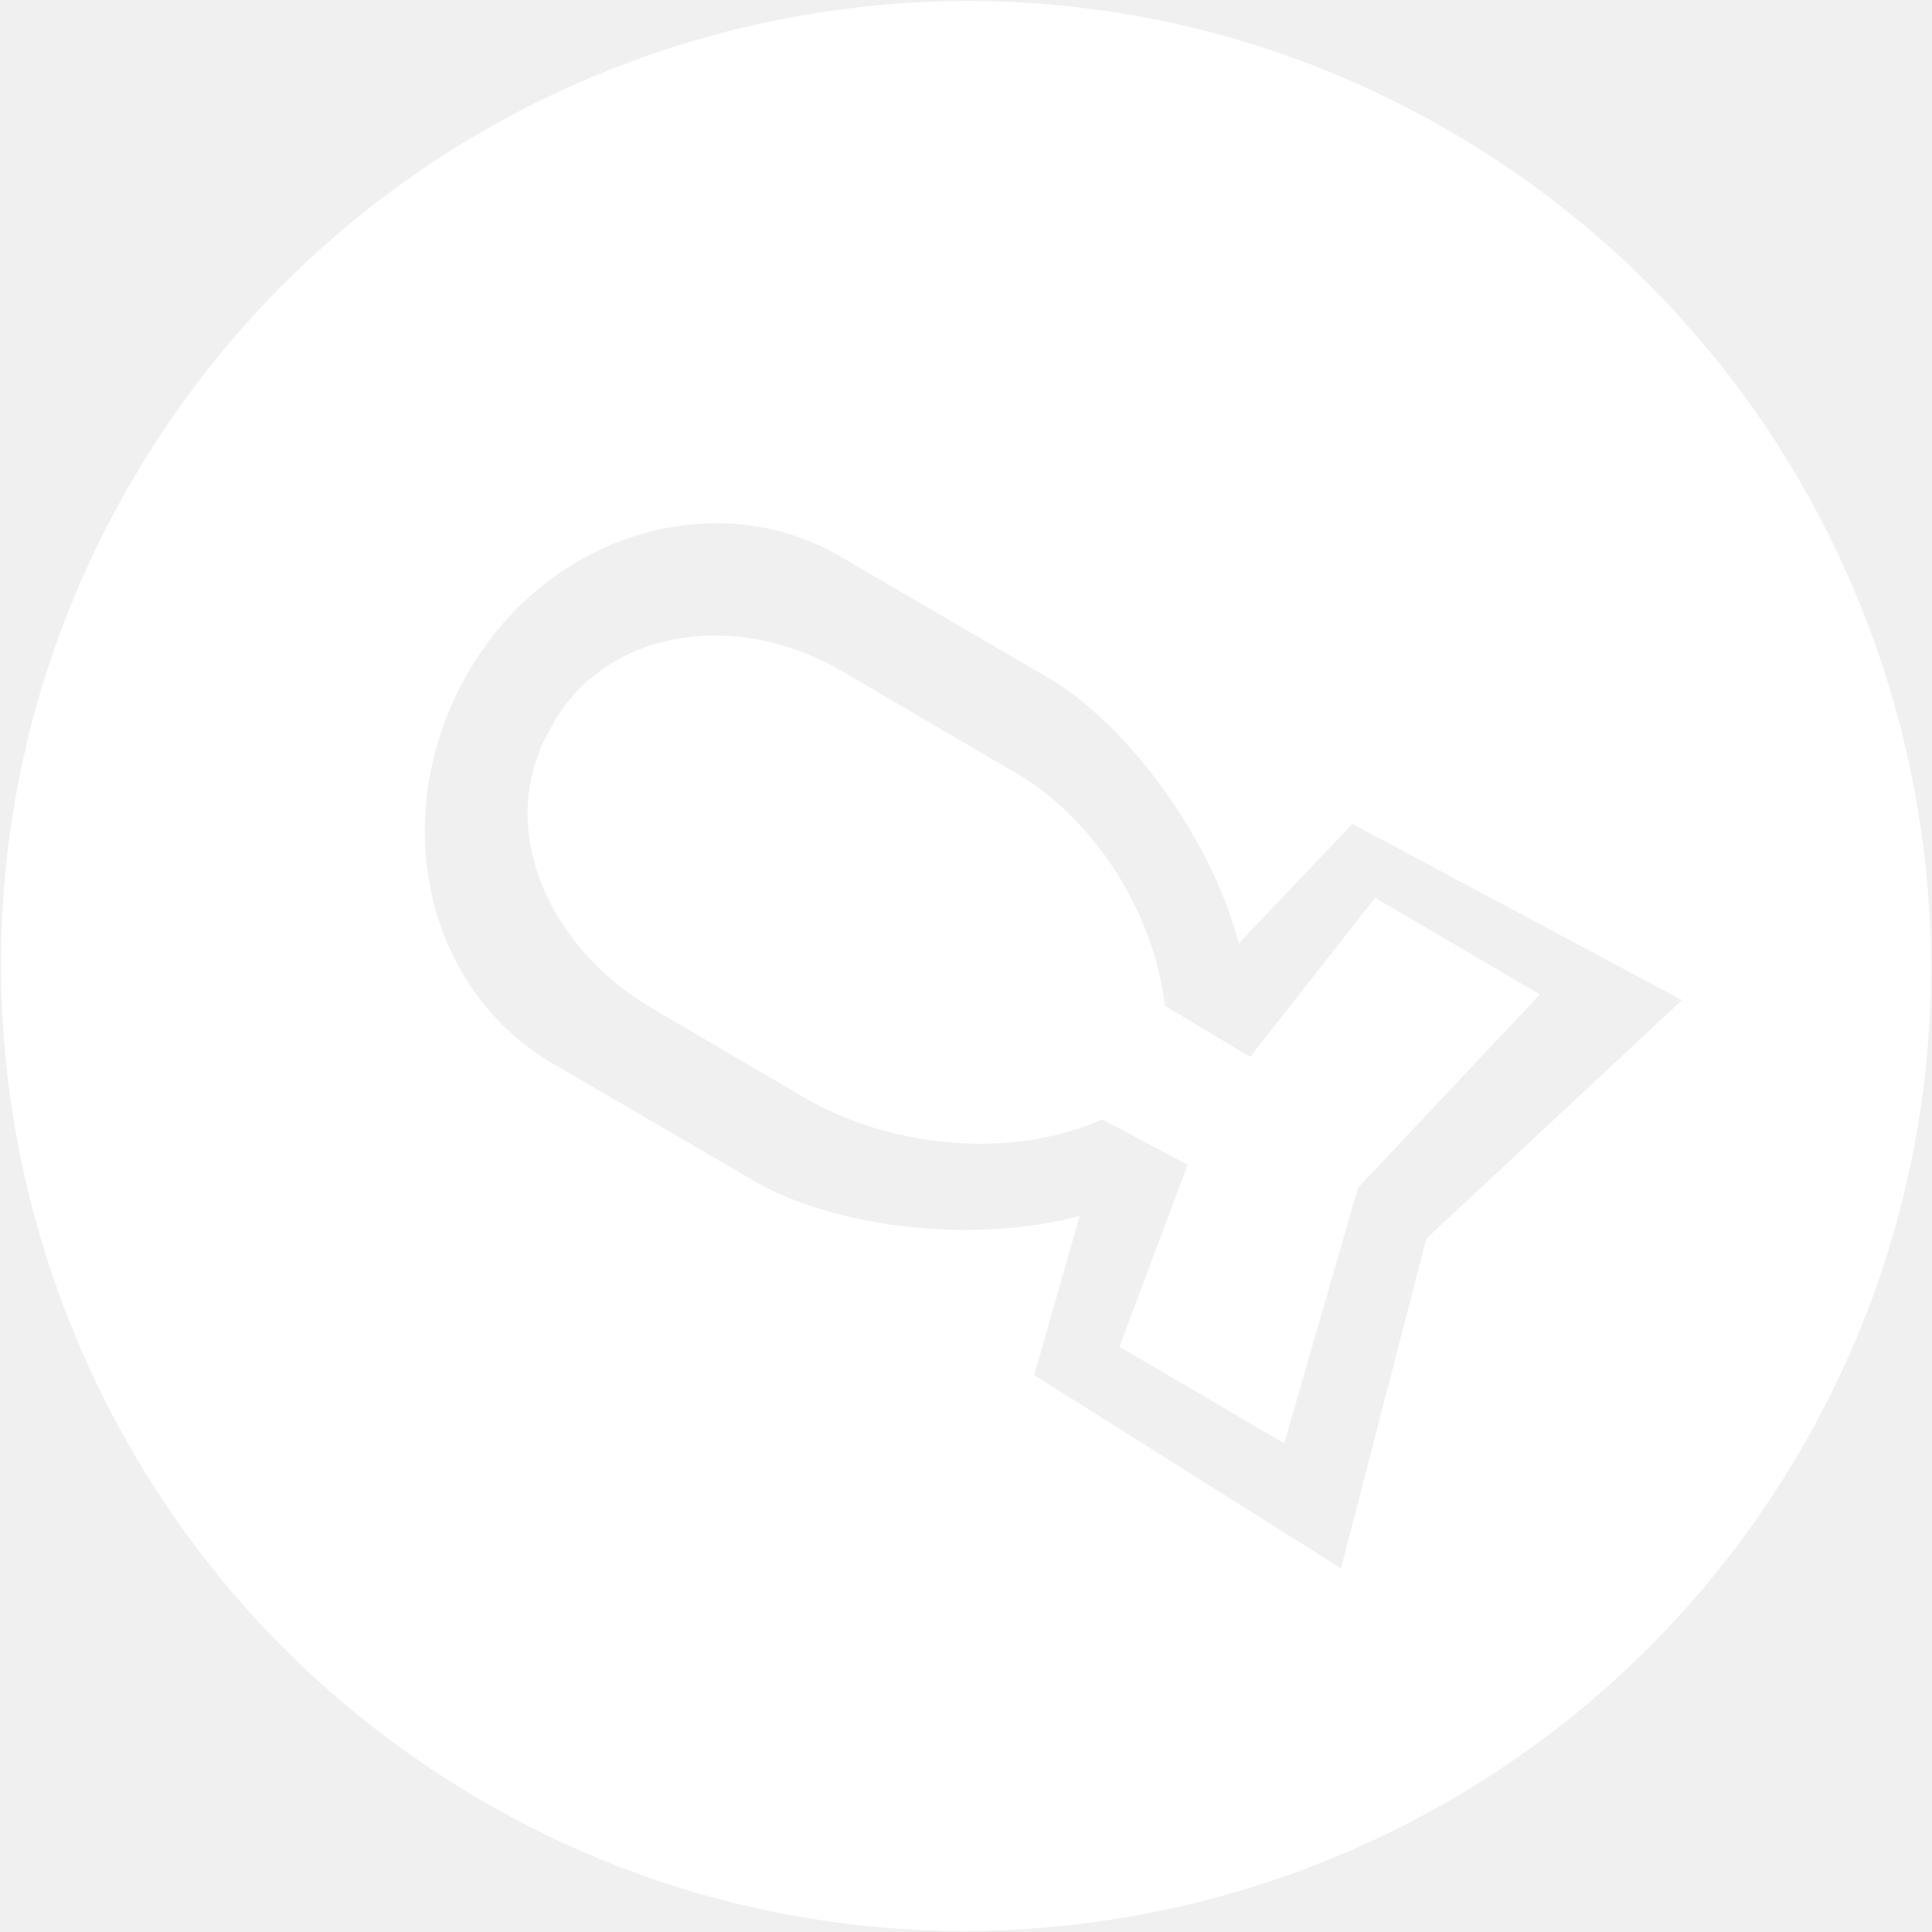
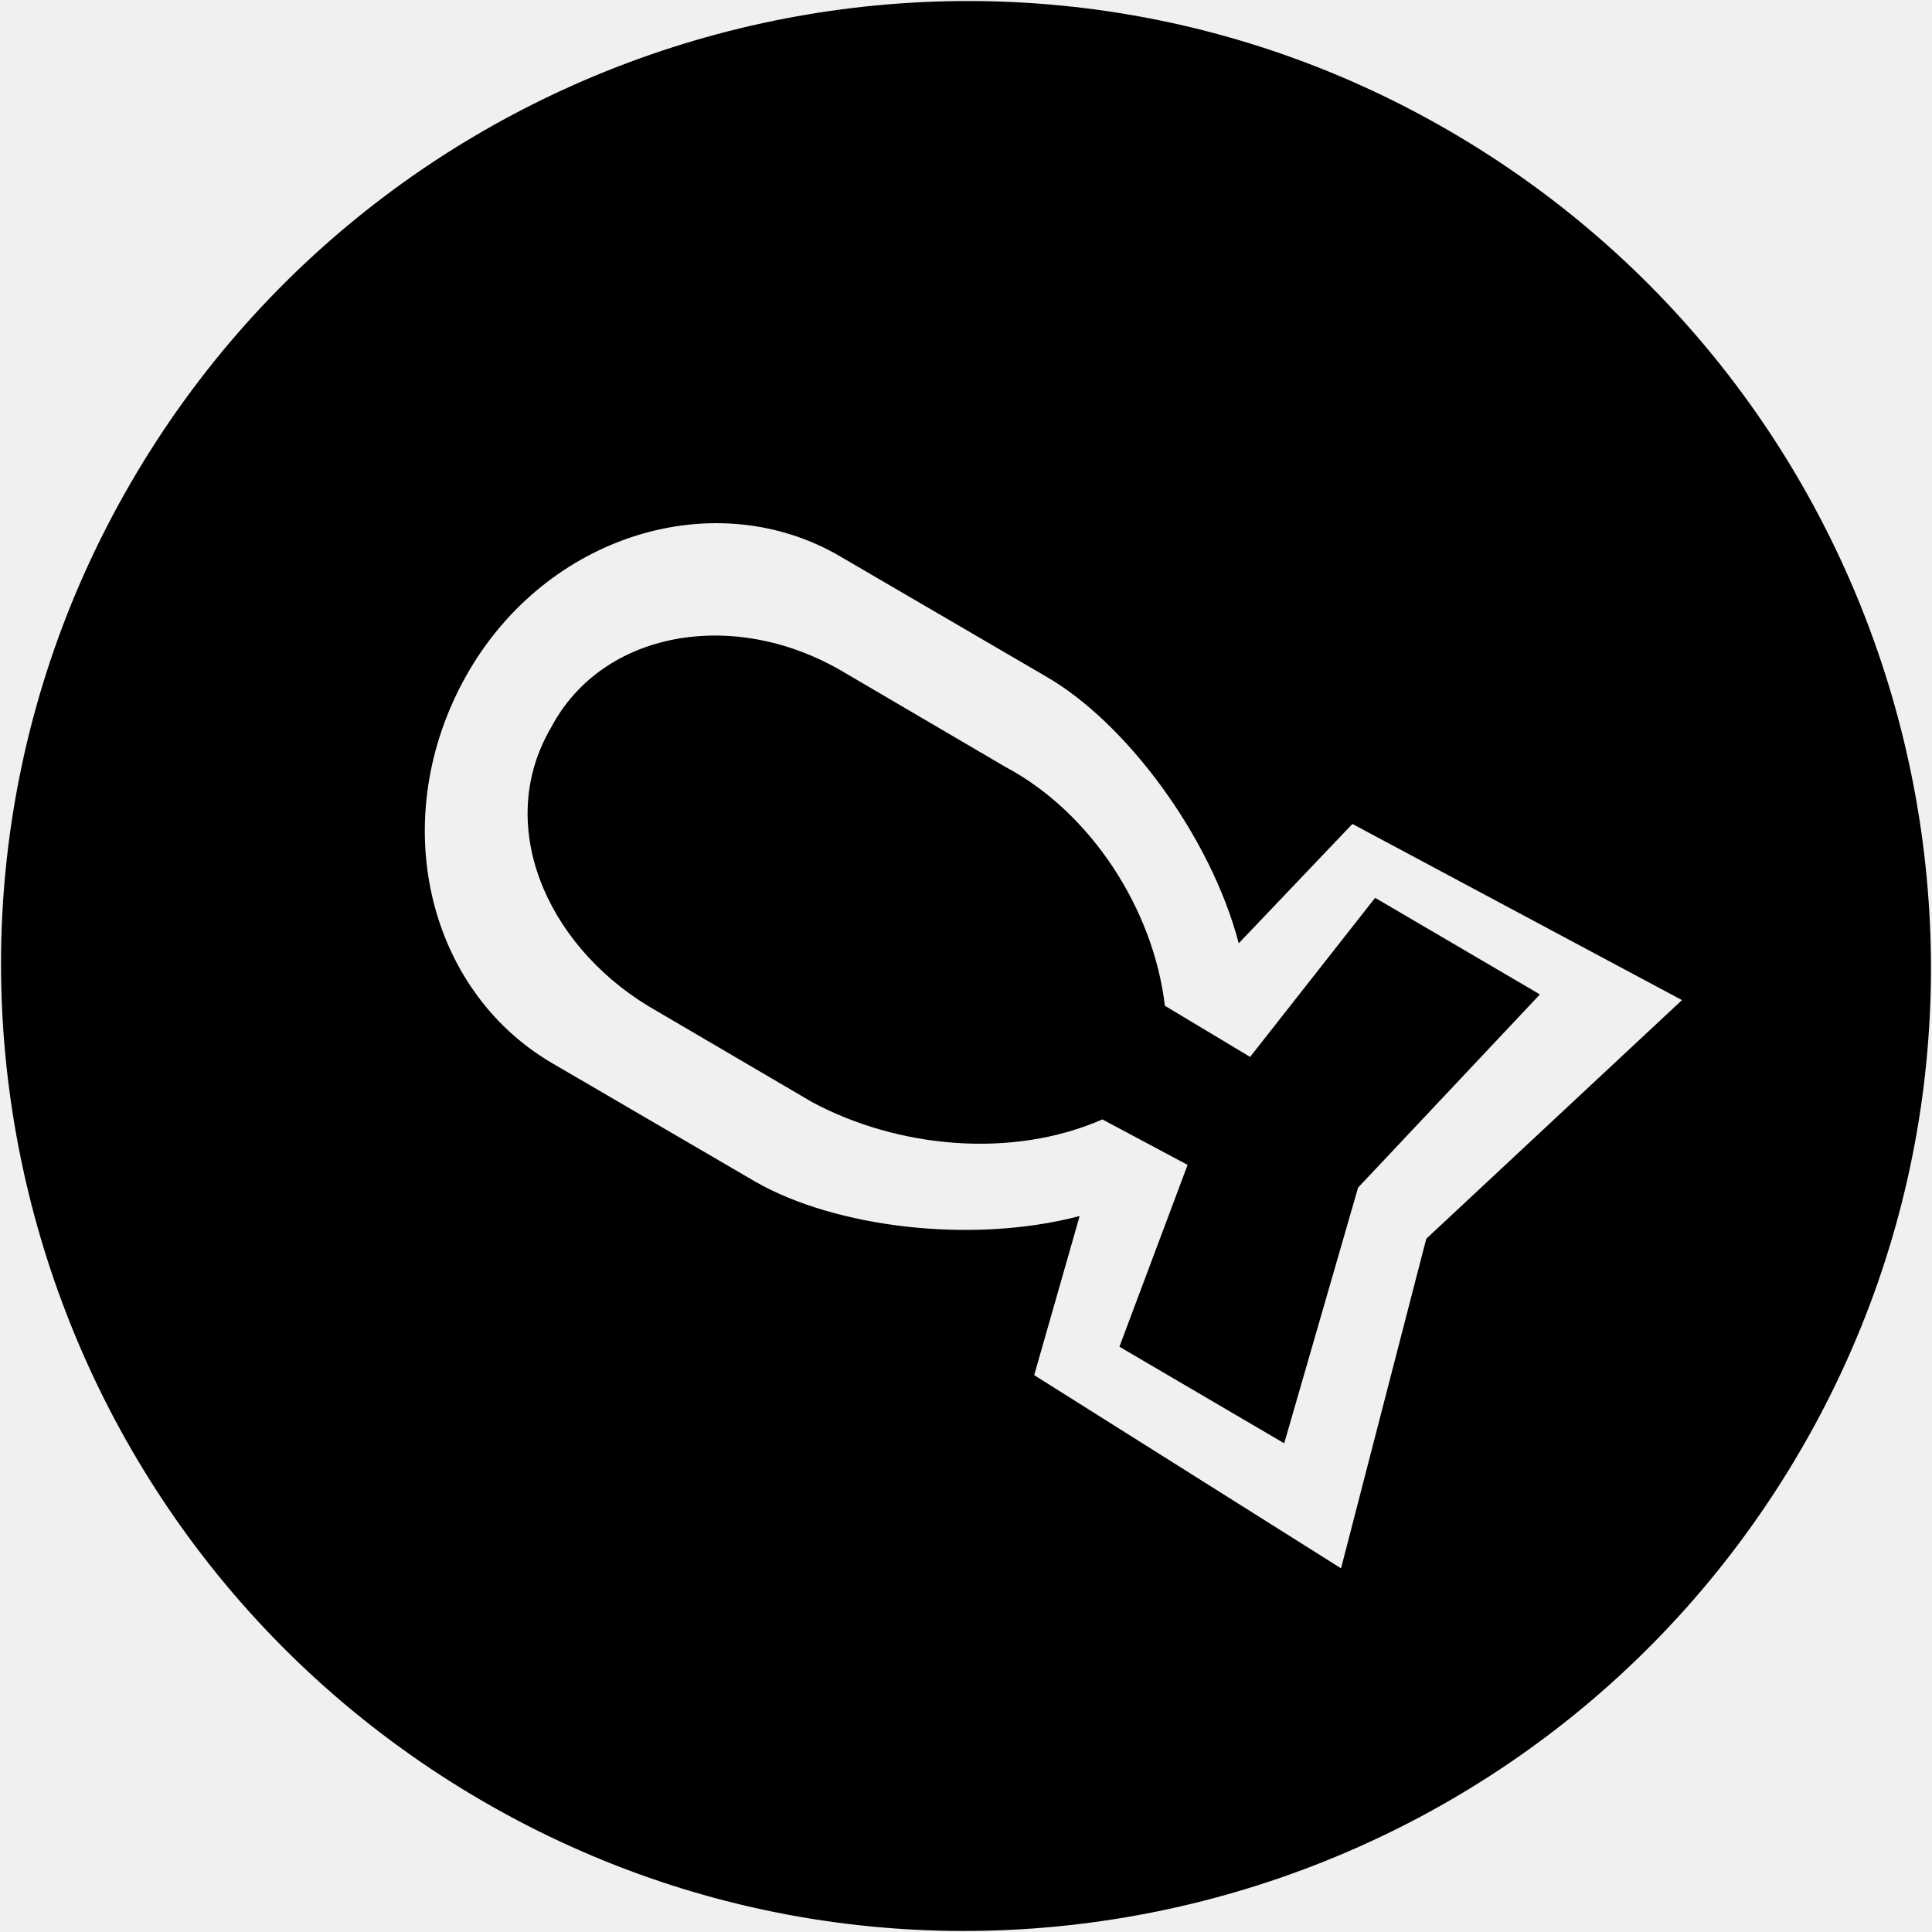
<svg xmlns="http://www.w3.org/2000/svg" t="1561447689977" class="icon" viewBox="0 0 1024 1024" version="1.1" p-id="13232" width="200" height="200">
  <defs>
    <style type="text/css" />
  </defs>
-   <path d="M768 69.271C524.047-72.282 210.824 12.047 69.271 256-72.282 499.953 12.047 813.176 256 954.729c243.953 141.553 557.176 57.224 698.729-186.729 141.553-243.953 57.224-557.176-186.729-698.729z m-12.047 587.294l-45.176 174.682-162.635-102.4 24.094-84.329c-57.224 15.059-129.506 6.024-171.671-18.071l-108.424-63.247c-66.259-39.153-87.341-129.506-45.176-204.8s132.518-102.4 198.776-63.247l108.424 63.247c42.165 24.094 87.341 84.329 102.4 141.553l60.235-63.247 174.682 93.365-135.529 126.494z m-138.541-123.482c-6.024-51.2-39.153-102.4-84.329-126.494l-87.341-51.2c-57.224-33.129-126.494-21.082-153.6 30.118-30.118 51.2-3.012 114.447 51.2 147.576l87.341 51.2c45.176 24.094 105.412 30.118 153.6 9.035l45.176 24.094-36.141 96.376 87.341 51.2 39.153-135.529 96.376-102.4-87.341-51.2-66.259 84.329-45.176-27.106z" fill="#ffffff" p-id="13233" />
+   <path d="M768 69.271C524.047-72.282 210.824 12.047 69.271 256-72.282 499.953 12.047 813.176 256 954.729c243.953 141.553 557.176 57.224 698.729-186.729 141.553-243.953 57.224-557.176-186.729-698.729z m-12.047 587.294l-45.176 174.682-162.635-102.4 24.094-84.329c-57.224 15.059-129.506 6.024-171.671-18.071l-108.424-63.247c-66.259-39.153-87.341-129.506-45.176-204.8s132.518-102.4 198.776-63.247l108.424 63.247c42.165 24.094 87.341 84.329 102.4 141.553l60.235-63.247 174.682 93.365-135.529 126.494z m-138.541-123.482c-6.024-51.2-39.153-102.4-84.329-126.494l-87.341-51.2c-57.224-33.129-126.494-21.082-153.6 30.118-30.118 51.2-3.012 114.447 51.2 147.576l87.341 51.2c45.176 24.094 105.412 30.118 153.6 9.035l45.176 24.094-36.141 96.376 87.341 51.2 39.153-135.529 96.376-102.4-87.341-51.2-66.259 84.329-45.176-27.106z" fill="" p-id="13233" />
</svg>
